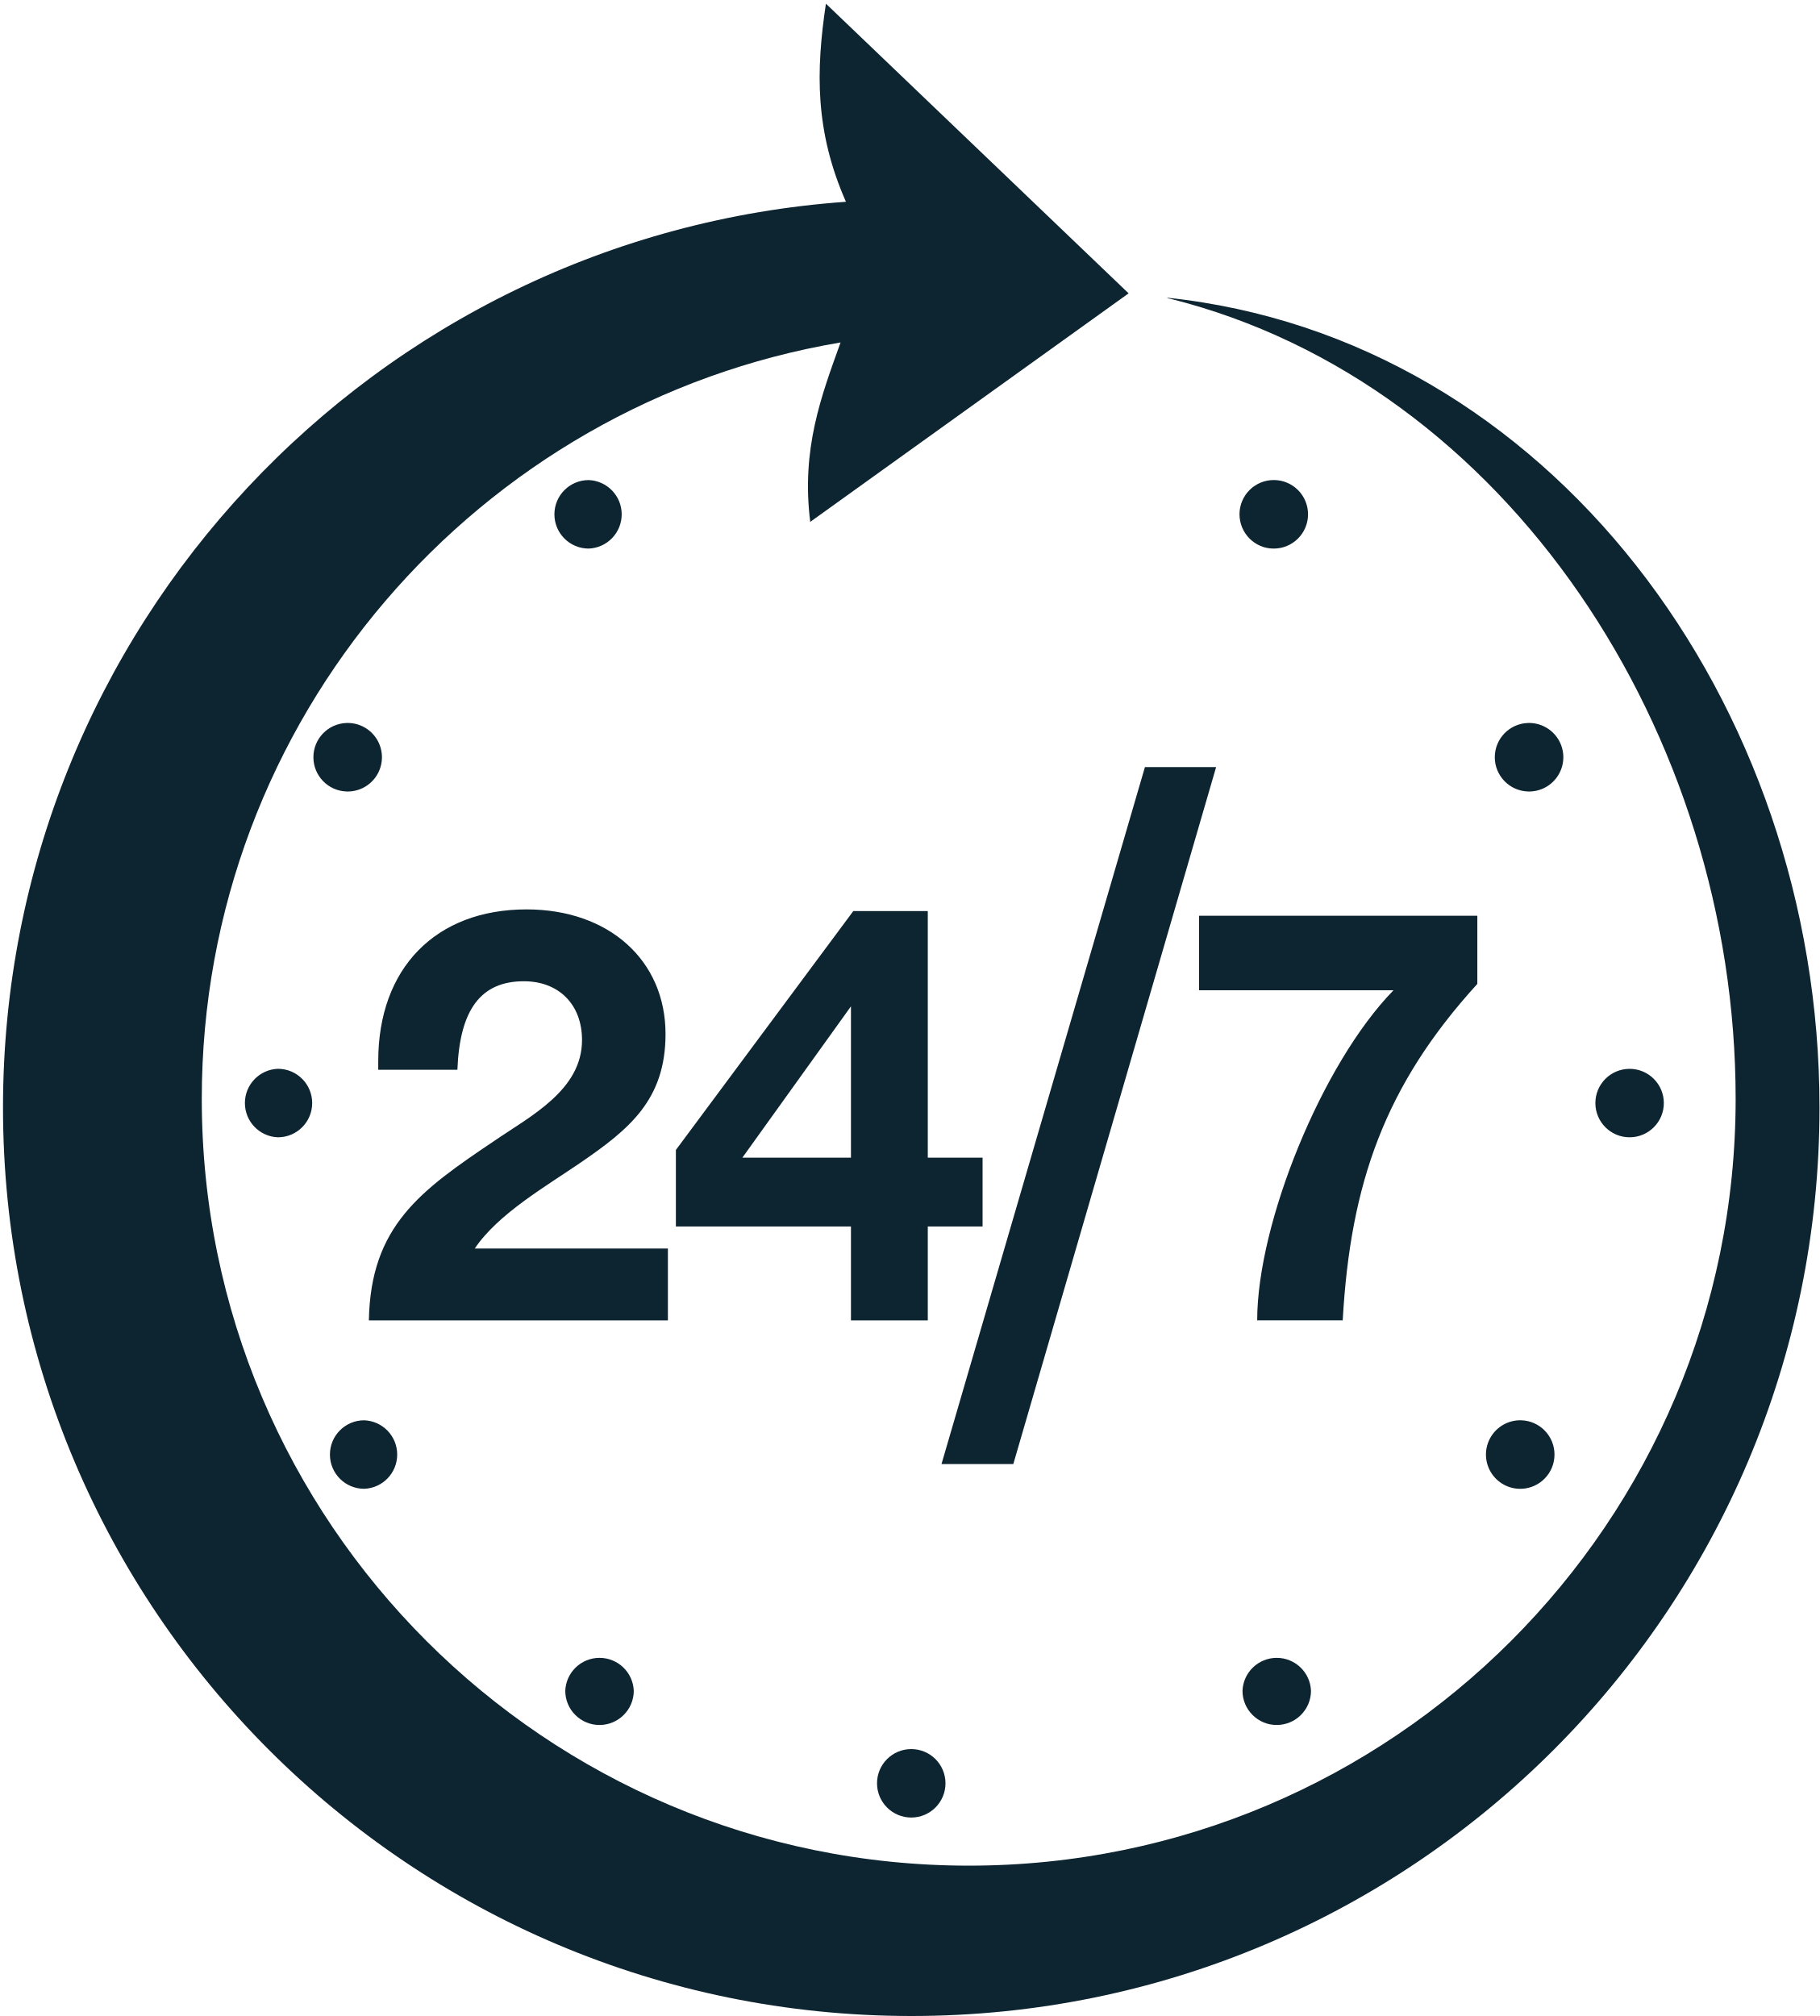
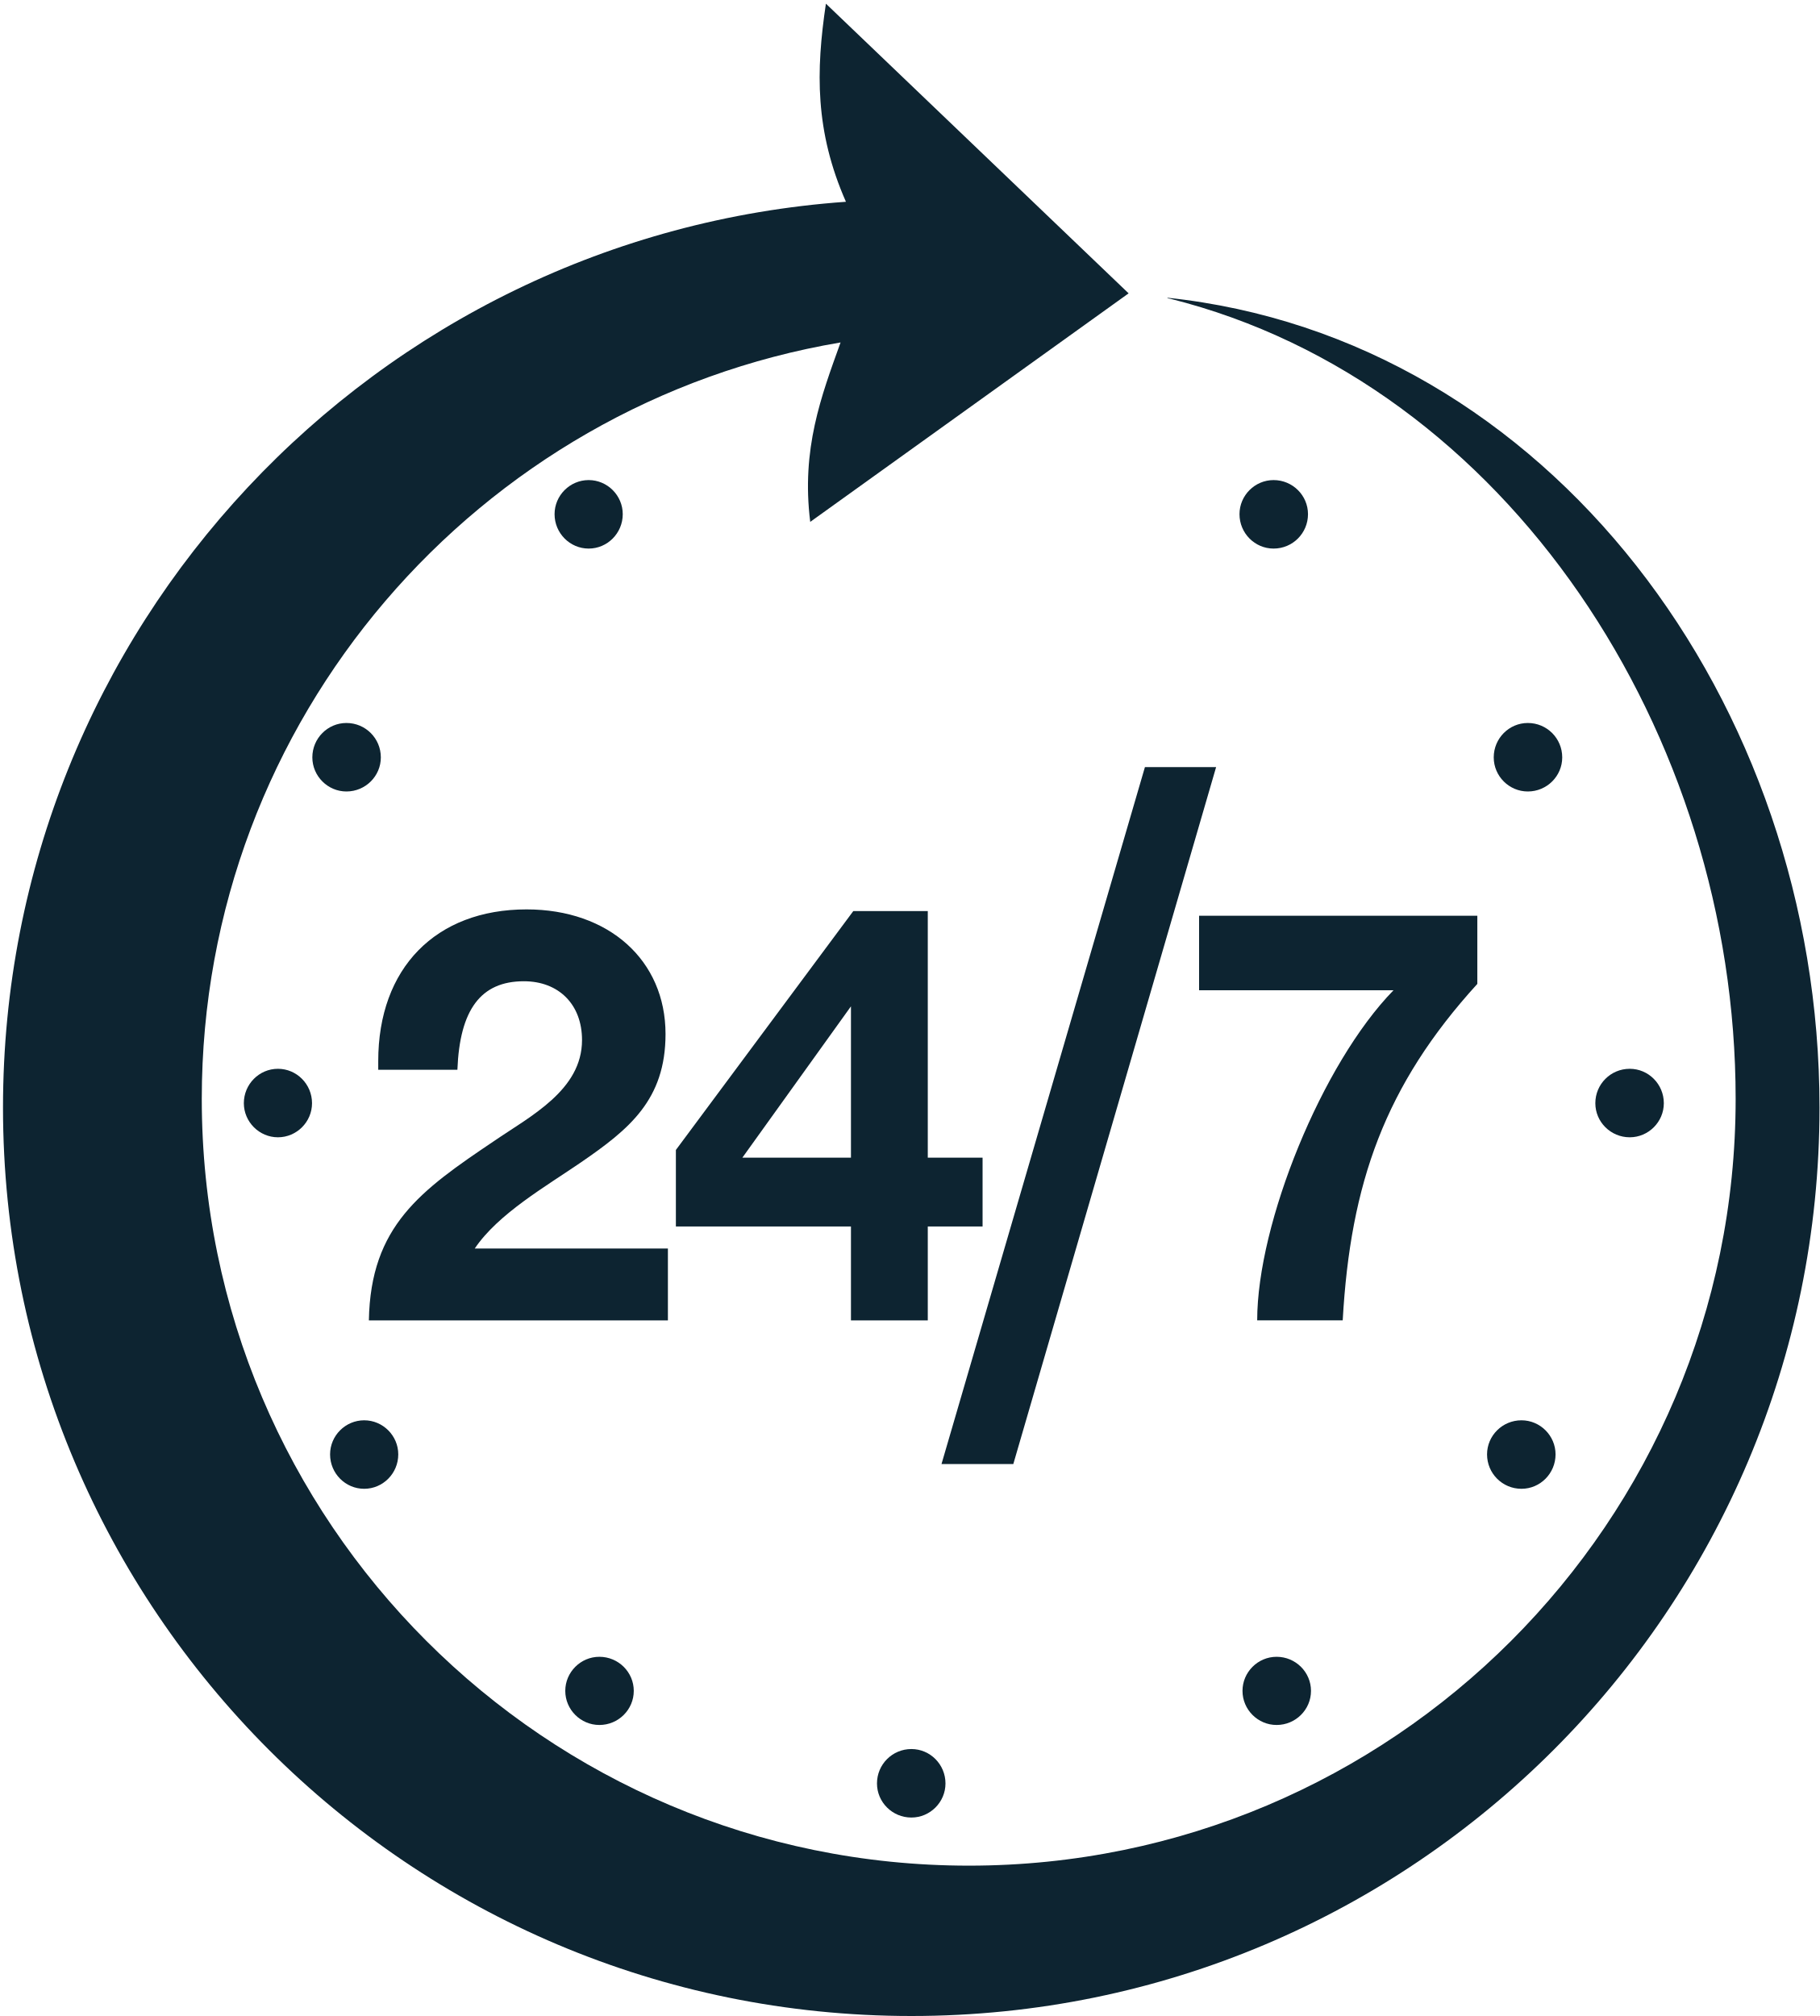
- <svg xmlns="http://www.w3.org/2000/svg" viewBox="0 0 40.615 45">
-   <g fill-rule="evenodd" clip-rule="evenodd" fill="#0d2431">
-     <path d="M18.763 7.644C10.672 9.009 4.504 16.049 4.504 24.528c0 9.449 7.667 17.116 17.123 17.116 9.449 0 17.116-7.667 17.116-17.116 0-8.144-5.094-15.975-12.626-17.861a.119.119 0 0 1-.067-.022c8.517.895 14.565 9.031 14.565 18.078C40.615 35.924 31.539 45 20.344 45 9.143 45 .067 35.924.067 24.722c0-10.709 8.301-19.472 18.816-20.218-.694-1.574-.671-2.923-.447-4.422l6.757 6.466-7.107 5.101c-.203-1.626.245-2.804.677-4.005z" />
-     <path d="M20.344 40.57a.764.764 0 1 0-.006-1.528.764.764 0 0 0 .006 1.528zm-5.436-12.701h-4.311c.522-.776 1.589-1.387 2.372-1.924 1.074-.738 1.887-1.395 1.887-2.864 0-1.648-1.268-2.782-3.102-2.782-2.029 0-3.311 1.313-3.311 3.386v.194h1.767c.052-1.342.522-1.976 1.484-1.976.776 0 1.298.515 1.298 1.313 0 1.119-1.156 1.7-1.961 2.252-1.641 1.104-2.759 1.894-2.797 4.005h6.675v-1.604zm7.025-2.028H20.71v-5.504h-1.663l-3.96 5.332v1.708h3.908v2.096h1.715v-2.096h1.223v-1.536zm-2.938 0h-2.424l2.424-3.378v3.378zm6.562-8.718L21.016 32.68h1.603l4.527-15.557h-1.589zm7.421 3.318h-6.212v1.663h4.34c-1.596 1.633-3.043 5.206-3.043 7.368h1.909c.172-3.058.94-5.243 3.005-7.51v-1.521zm-4.482 18.063a.765.765 0 0 0 .768-.761.765.765 0 0 0-1.529 0c0 .418.343.761.761.761zm5.466-5.272a.765.765 0 0 0 0-1.529.765.765 0 1 0 0 1.529zm2.417-7.846a.764.764 0 1 0-.006-1.528.764.764 0 0 0 .006 1.528zm-2.275-7.719a.765.765 0 1 0 0-1.529.765.765 0 0 0 0 1.529zm-5.675-5.422a.765.765 0 1 0-.761-.768c0 .425.343.768.761.768zm-15.289 0a.765.765 0 0 0 0-1.529.764.764 0 0 0 0 1.529zm-5.407 5.422a.765.765 0 1 0 0-1.529.765.765 0 0 0 0 1.529zm-1.529 7.719a.764.764 0 0 0 0-1.529.765.765 0 0 0 0 1.529zm1.925 7.846a.765.765 0 0 0 0-1.529.764.764 0 0 0 0 1.529zm5.25 5.272a.765.765 0 0 0 .768-.761.765.765 0 0 0-1.529 0c0 .418.343.761.761.761z" />
+ <svg xmlns="http://www.w3.org/2000/svg" version="1.1" id="Слой_1" x="0px" y="0px" viewBox="0 0 40.615 45" style="enable-background:new 0 0 40.615 45;" xml:space="preserve">
+   <g>
+     <path style="fill-rule:evenodd;clip-rule:evenodd;fill:#0D2431;" d="M18.763,7.644C10.672,9.009,4.504,16.049,4.504,24.528   c0,9.449,7.667,17.116,17.123,17.116c9.449,0,17.116-7.667,17.116-17.116c0-8.144-5.094-15.975-12.626-17.861   c-0.022,0-0.045-0.007-0.067-0.022c8.517,0.895,14.565,9.031,14.565,18.078C40.615,35.924,31.539,45,20.344,45   C9.143,45,0.067,35.924,0.067,24.722c0-10.709,8.301-19.472,18.816-20.218c-0.694-1.574-0.671-2.923-0.447-4.422l6.757,6.466   l-7.107,5.101C17.883,10.023,18.331,8.845,18.763,7.644L18.763,7.644z" />
+     <path style="fill-rule:evenodd;clip-rule:evenodd;fill:#0D2431;" d="M20.344,40.57c0.418,0,0.761-0.343,0.761-0.761   c0-0.425-0.343-0.768-0.761-0.768c-0.425,0-0.768,0.343-0.768,0.768C19.576,40.227,19.919,40.57,20.344,40.57L20.344,40.57z" />
+     <path style="fill-rule:evenodd;clip-rule:evenodd;fill:#0D2431;" d="M14.908,27.869h-4.311c0.522-0.776,1.589-1.387,2.372-1.924   c1.074-0.738,1.887-1.395,1.887-2.864c0-1.648-1.268-2.782-3.102-2.782c-2.029,0-3.311,1.313-3.311,3.386v0.194h1.767   c0.052-1.342,0.522-1.976,1.484-1.976c0.776,0,1.298,0.515,1.298,1.313c0,1.119-1.156,1.7-1.961,2.252   c-1.641,1.104-2.759,1.894-2.797,4.005h6.675V27.869z M21.933,25.841H20.71v-5.504h-1.663l-3.96,5.332v1.708h3.908v2.096h1.715   v-2.096h1.223V25.841z M18.995,25.841h-2.424l2.424-3.378V25.841z M25.557,17.123L21.016,32.68h1.603l4.527-15.557H25.557z    M32.978,20.441h-6.212v1.663h4.34c-1.596,1.633-3.043,5.206-3.043,7.368h1.909c0.172-3.058,0.94-5.243,3.005-7.51V20.441z" />
+     <path style="fill-rule:evenodd;clip-rule:evenodd;fill:#0D2431;" d="M28.496,38.504c0.425,0,0.768-0.343,0.768-0.761   s-0.343-0.761-0.768-0.761c-0.418,0-0.761,0.343-0.761,0.761S28.078,38.504,28.496,38.504L28.496,38.504z" />
+     <path style="fill-rule:evenodd;clip-rule:evenodd;fill:#0D2431;" d="M33.962,33.232c0.418,0,0.761-0.343,0.761-0.768   c0-0.418-0.343-0.761-0.761-0.761c-0.425,0-0.768,0.343-0.768,0.761C33.194,32.889,33.537,33.232,33.962,33.232L33.962,33.232z" />
+     <path style="fill-rule:evenodd;clip-rule:evenodd;fill:#0D2431;" d="M36.379,25.386c0.418,0,0.761-0.343,0.761-0.761   c0-0.425-0.343-0.768-0.761-0.768c-0.425,0-0.768,0.343-0.768,0.768C35.611,25.043,35.954,25.386,36.379,25.386L36.379,25.386z" />
+     <path style="fill-rule:evenodd;clip-rule:evenodd;fill:#0D2431;" d="M34.104,17.667c0.425,0,0.768-0.343,0.768-0.761   c0-0.425-0.343-0.768-0.768-0.768c-0.418,0-0.761,0.343-0.761,0.768C33.343,17.324,33.686,17.667,34.104,17.667L34.104,17.667z" />
+     <path style="fill-rule:evenodd;clip-rule:evenodd;fill:#0D2431;" d="M28.429,12.245c0.425,0,0.768-0.343,0.768-0.768   c0-0.418-0.343-0.761-0.768-0.761c-0.418,0-0.761,0.343-0.761,0.761C27.668,11.902,28.011,12.245,28.429,12.245L28.429,12.245z" />
+     <path style="fill-rule:evenodd;clip-rule:evenodd;fill:#0D2431;" d="M13.14,12.245c0.418,0,0.761-0.343,0.761-0.768   c0-0.418-0.343-0.761-0.761-0.761c-0.418,0-0.761,0.343-0.761,0.761C12.379,11.902,12.723,12.245,13.14,12.245L13.14,12.245z" />
+     <path style="fill-rule:evenodd;clip-rule:evenodd;fill:#0D2431;" d="M7.733,17.667c0.425,0,0.768-0.343,0.768-0.761   c0-0.425-0.343-0.768-0.768-0.768c-0.418,0-0.761,0.343-0.761,0.768C6.973,17.324,7.316,17.667,7.733,17.667L7.733,17.667z" />
+     <path style="fill-rule:evenodd;clip-rule:evenodd;fill:#0D2431;" d="M6.204,25.386c0.418,0,0.761-0.343,0.761-0.761   c0-0.425-0.343-0.768-0.761-0.768c-0.418,0-0.761,0.343-0.761,0.768C5.444,25.043,5.787,25.386,6.204,25.386L6.204,25.386z" />
+     <path style="fill-rule:evenodd;clip-rule:evenodd;fill:#0D2431;" d="M8.129,33.232c0.418,0,0.761-0.343,0.761-0.768   c0-0.418-0.343-0.761-0.761-0.761c-0.418,0-0.761,0.343-0.761,0.761C7.368,32.889,7.711,33.232,8.129,33.232L8.129,33.232z" />
+     <path style="fill-rule:evenodd;clip-rule:evenodd;fill:#0D2431;" d="M13.379,38.504c0.425,0,0.768-0.343,0.768-0.761   s-0.343-0.761-0.768-0.761c-0.418,0-0.761,0.343-0.761,0.761S12.961,38.504,13.379,38.504L13.379,38.504z" />
  </g>
</svg>
